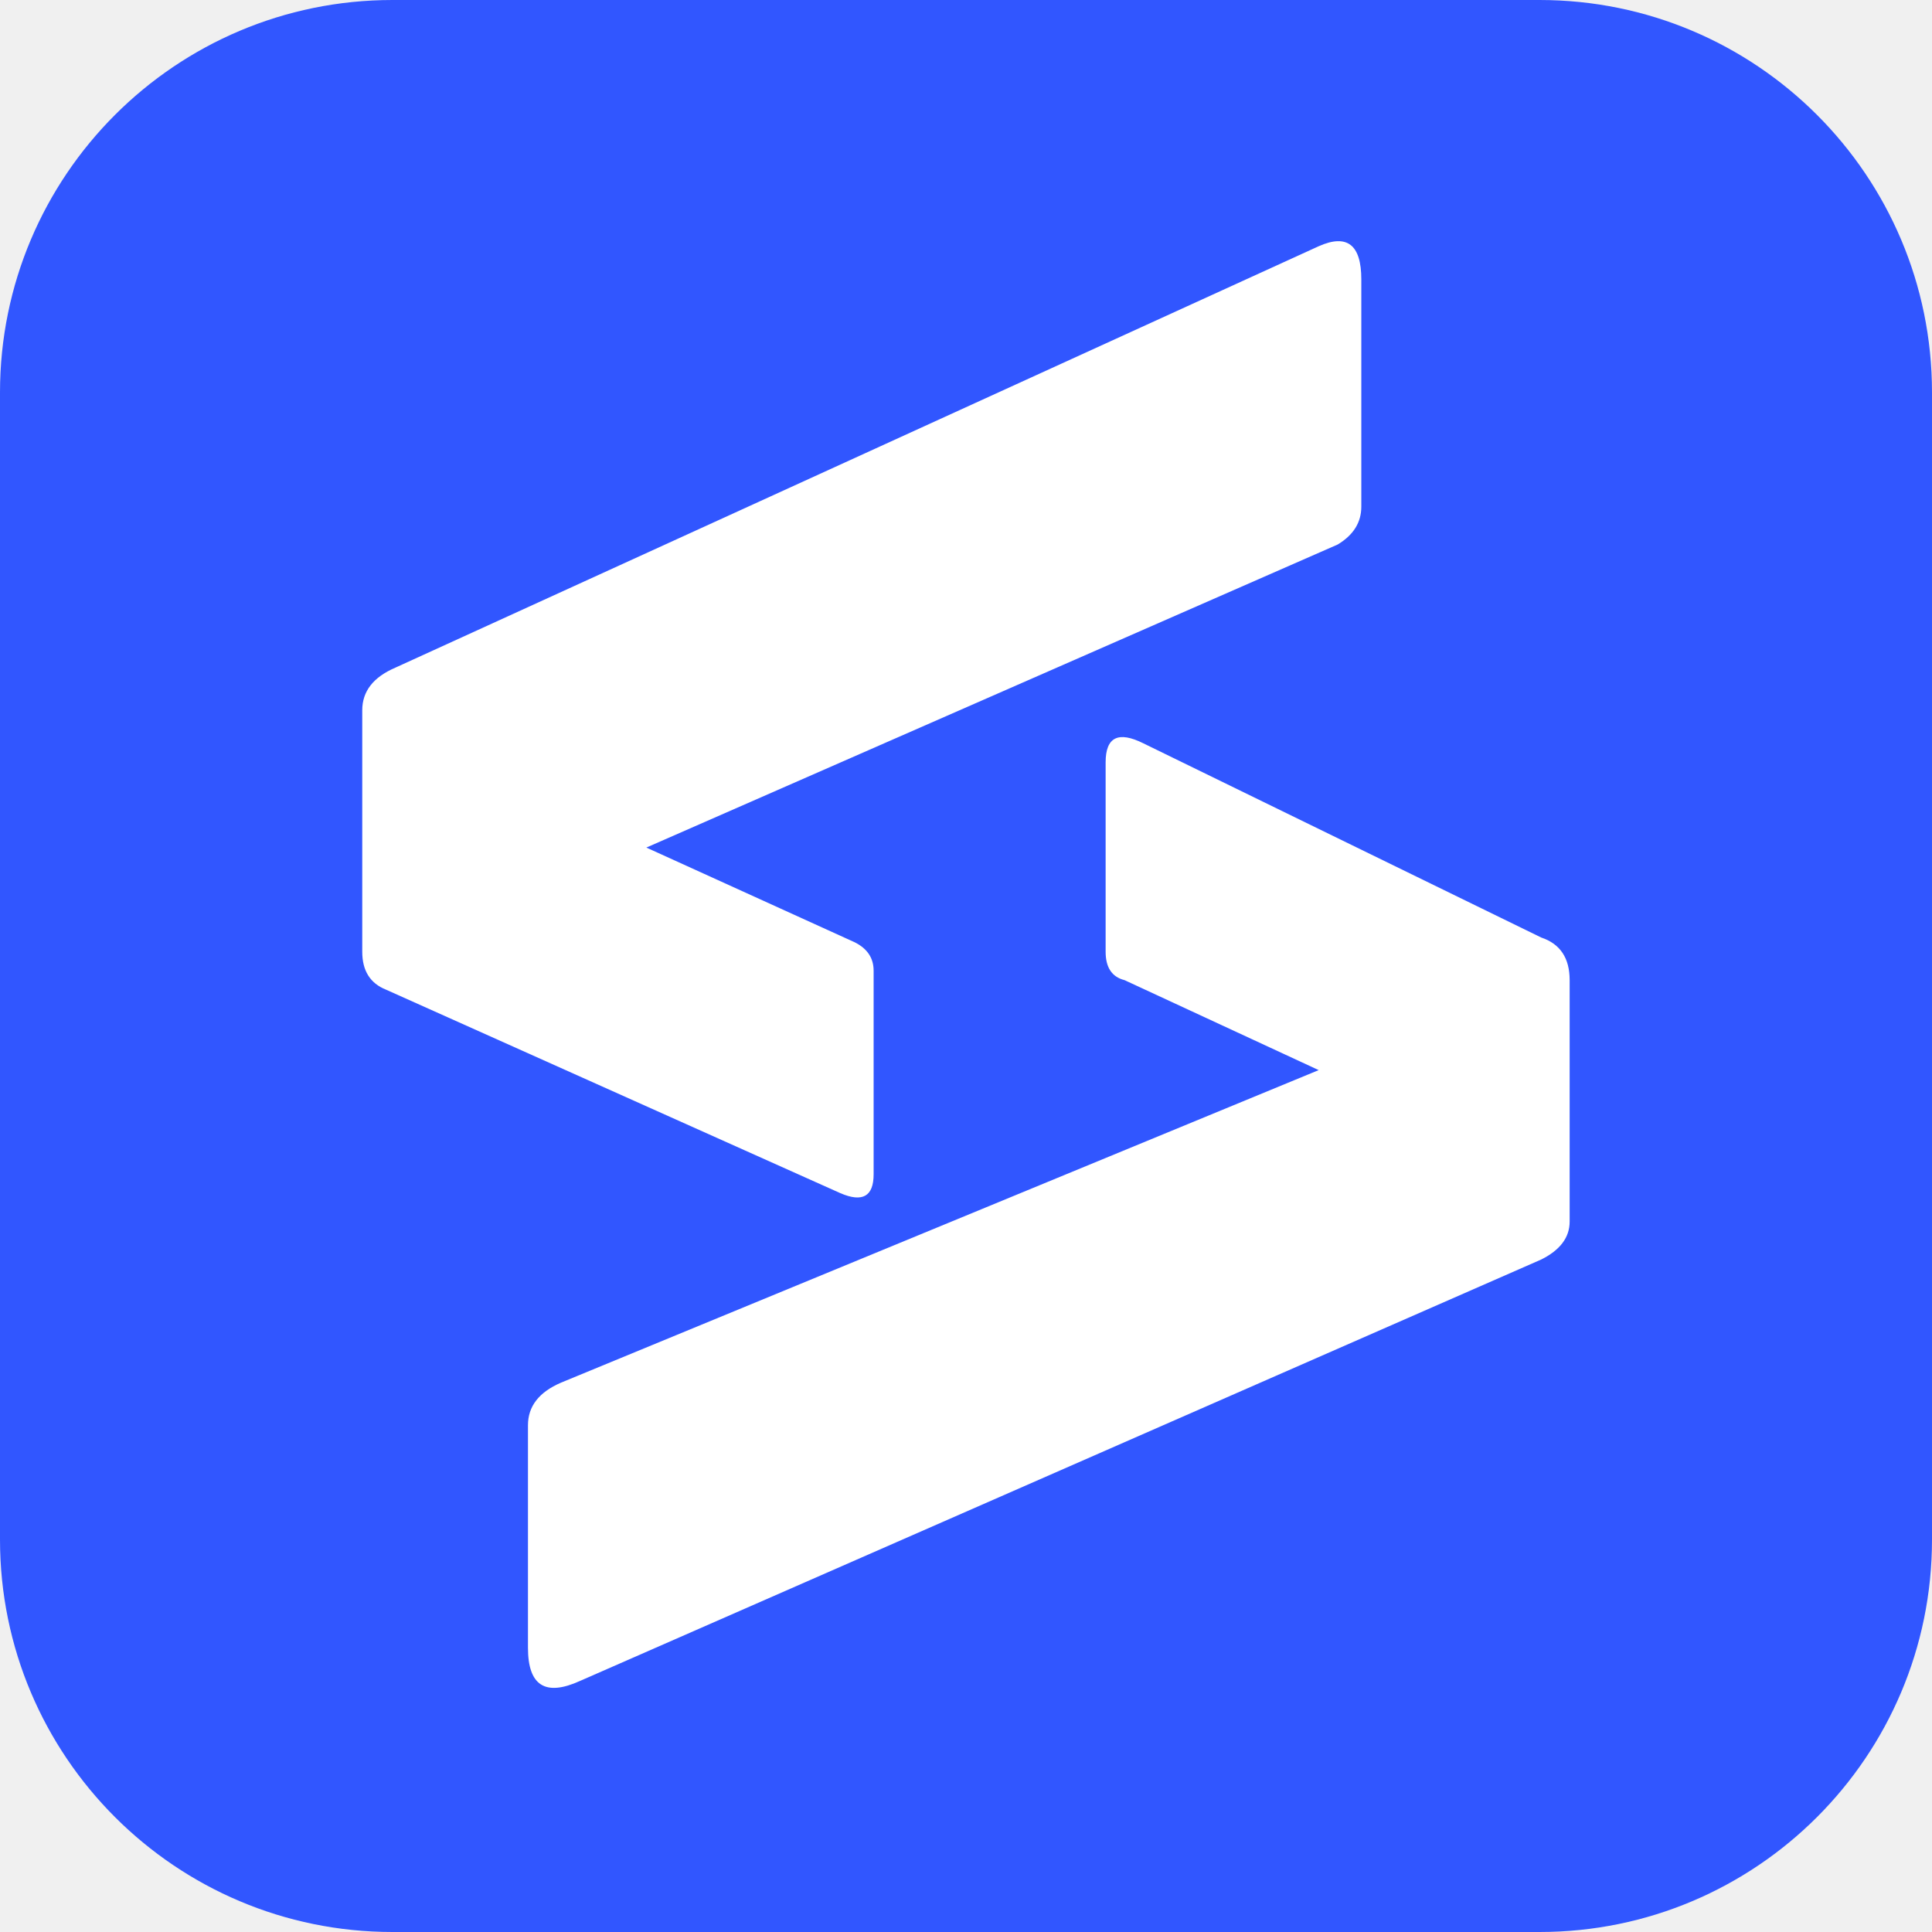
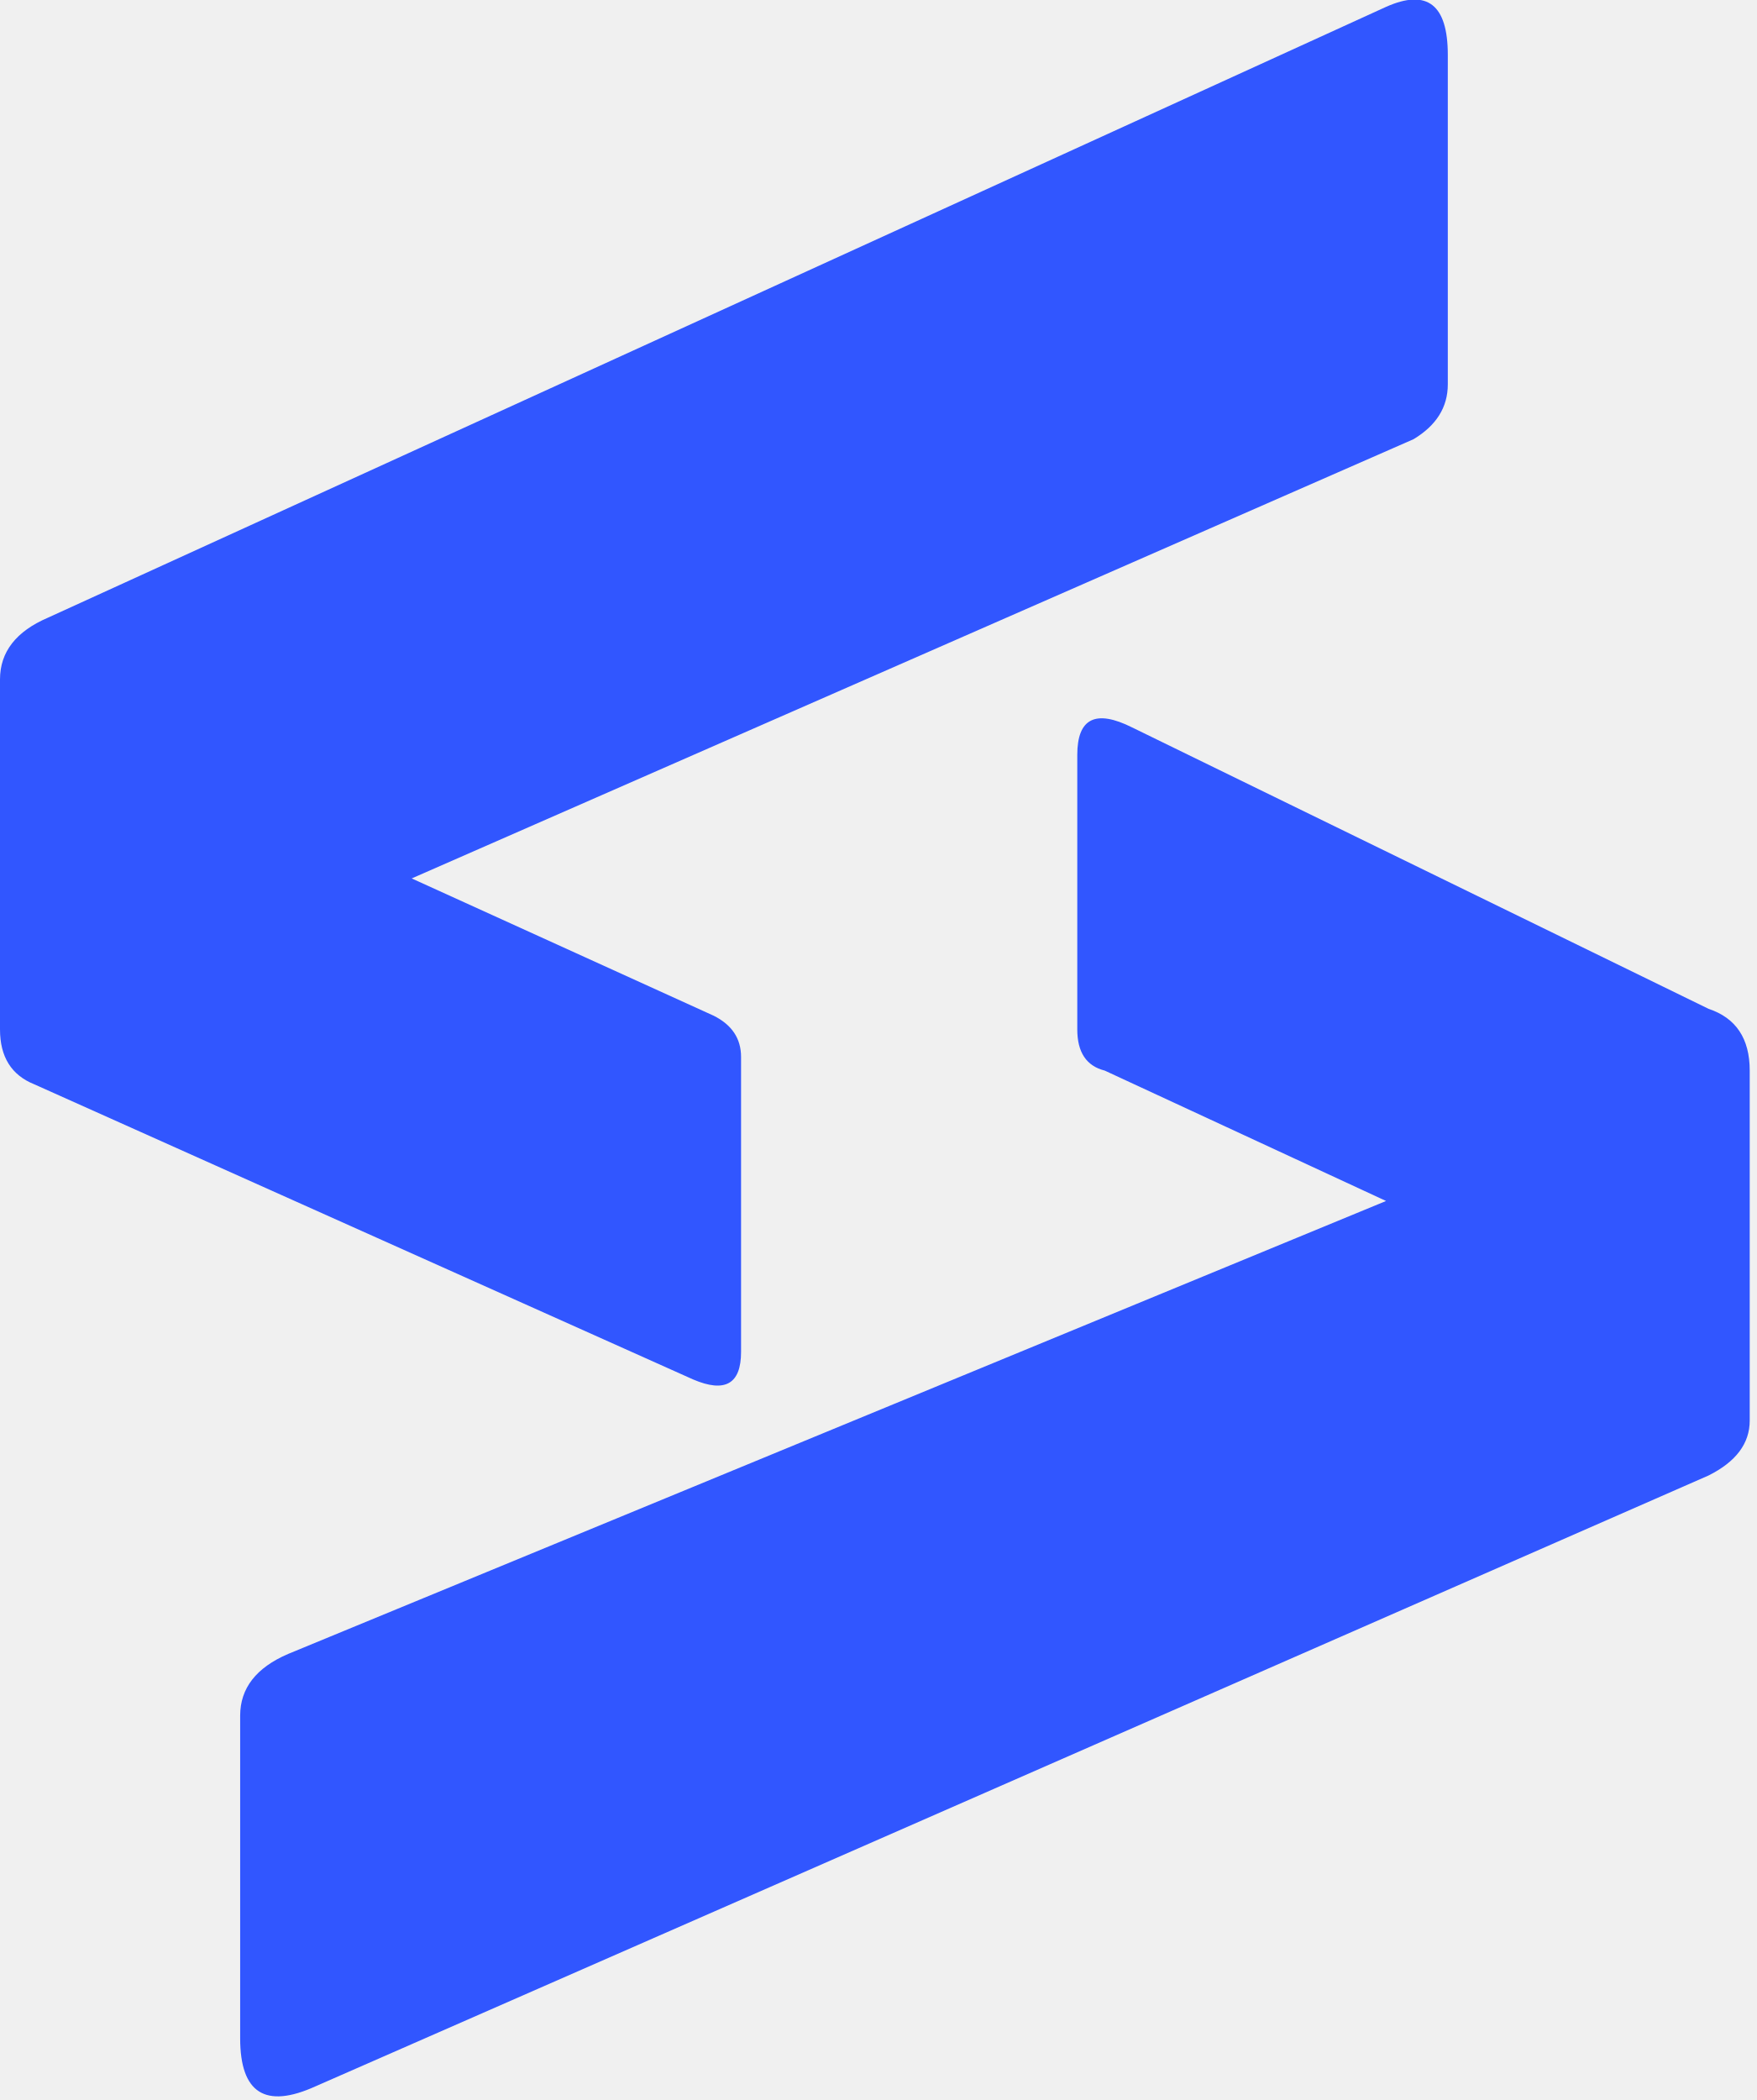
- <svg xmlns="http://www.w3.org/2000/svg" viewBox="0 0 128 128" role="img" aria-labelledby="title">
-   <rect width="128" height="128" rx="26" fill="#3156FF" />
-   <path fill="#FFFFFF" transform="translate(24 16) scale(.3137)" d="M202 1Q211 -3 211 8V56Q211 61 206 64L60 128L104 148Q108 150 108 154V197Q108 204 101 201L5 158Q0 156 0 150V99Q0 93 7 90ZM165 106L249 147Q255 149 255 156V207Q255 212 249 215L46 304Q35 309 35 297V250Q35 244 42 241L202 175L161 156Q157 155 157 150V110Q157 102 165 106Z" />
+ <svg xmlns="http://www.w3.org/2000/svg" viewBox="0 0 256 306" role="img" aria-labelledby="title">
+   <path fill="#3156FF" d="M202 1Q211 -3 211 8V56Q211 61 206 64L60 128L104 148Q108 150 108 154V197Q108 204 101 201L5 158Q0 156 0 150V99Q0 93 7 90ZM165 106L249 147Q255 149 255 156V207Q255 212 249 215L46 304Q35 309 35 297V250Q35 244 42 241L202 175L161 156Q157 155 157 150V110Q157 102 165 106Z" />
</svg>
